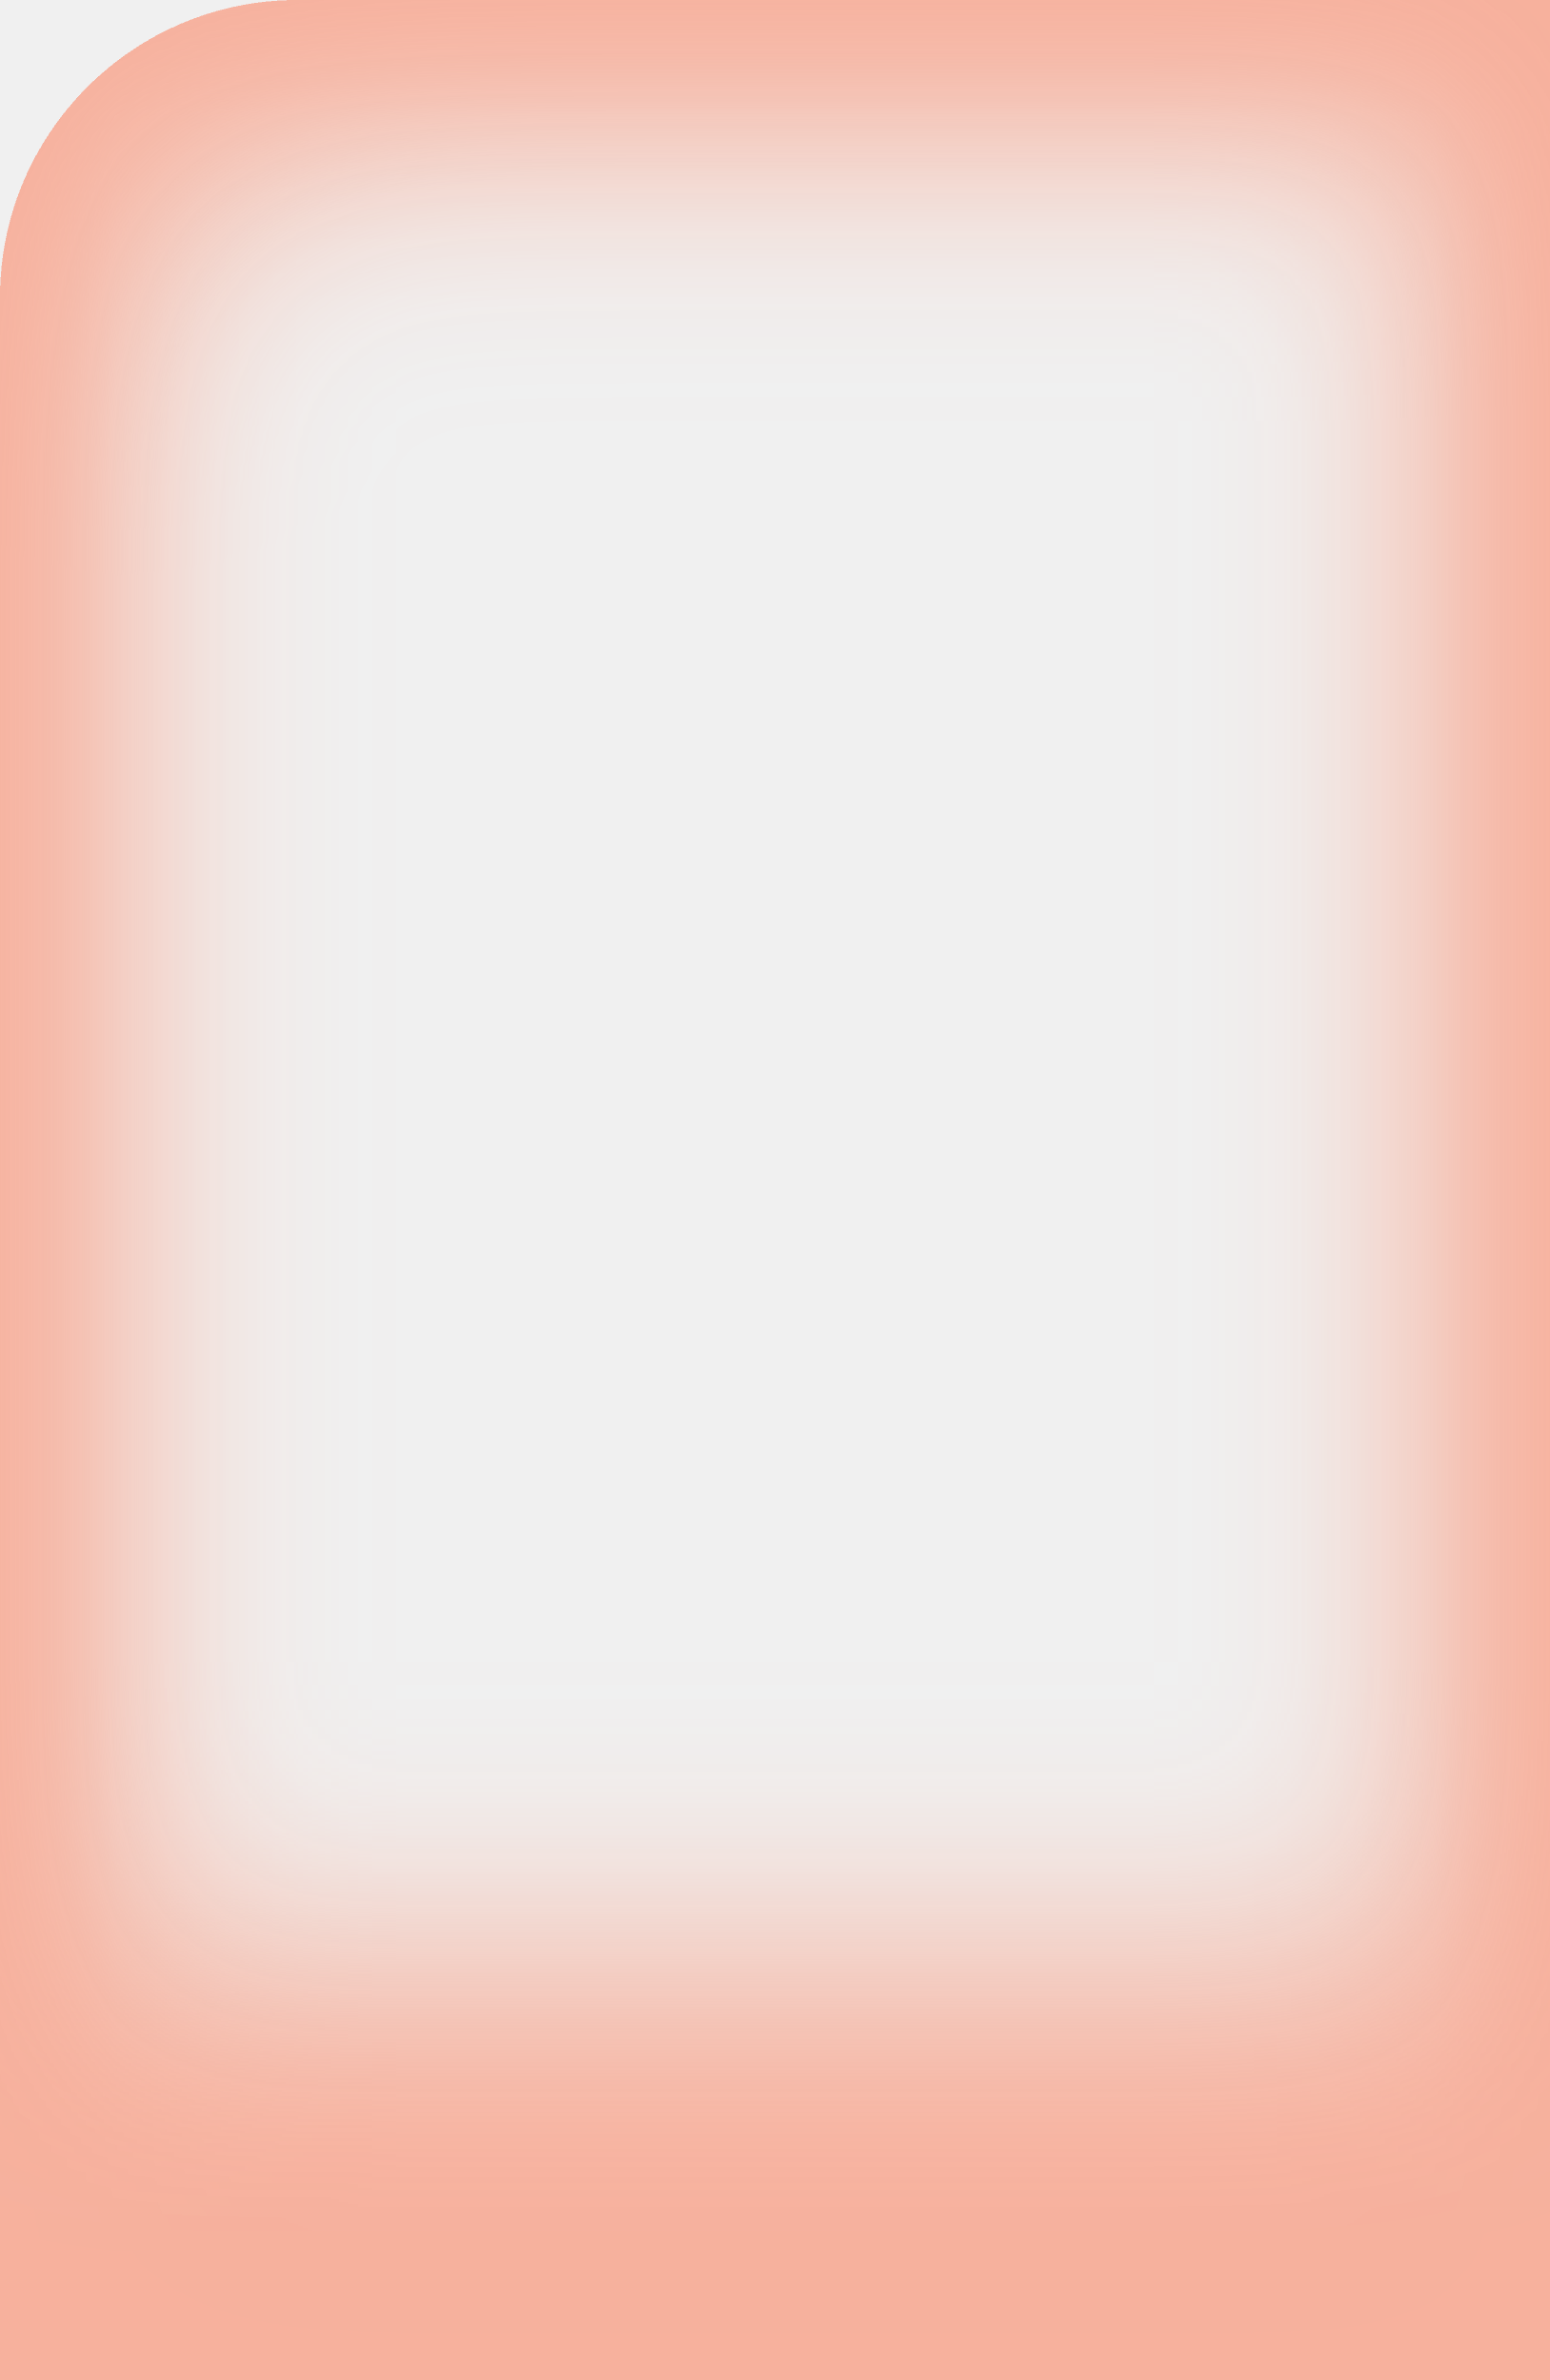
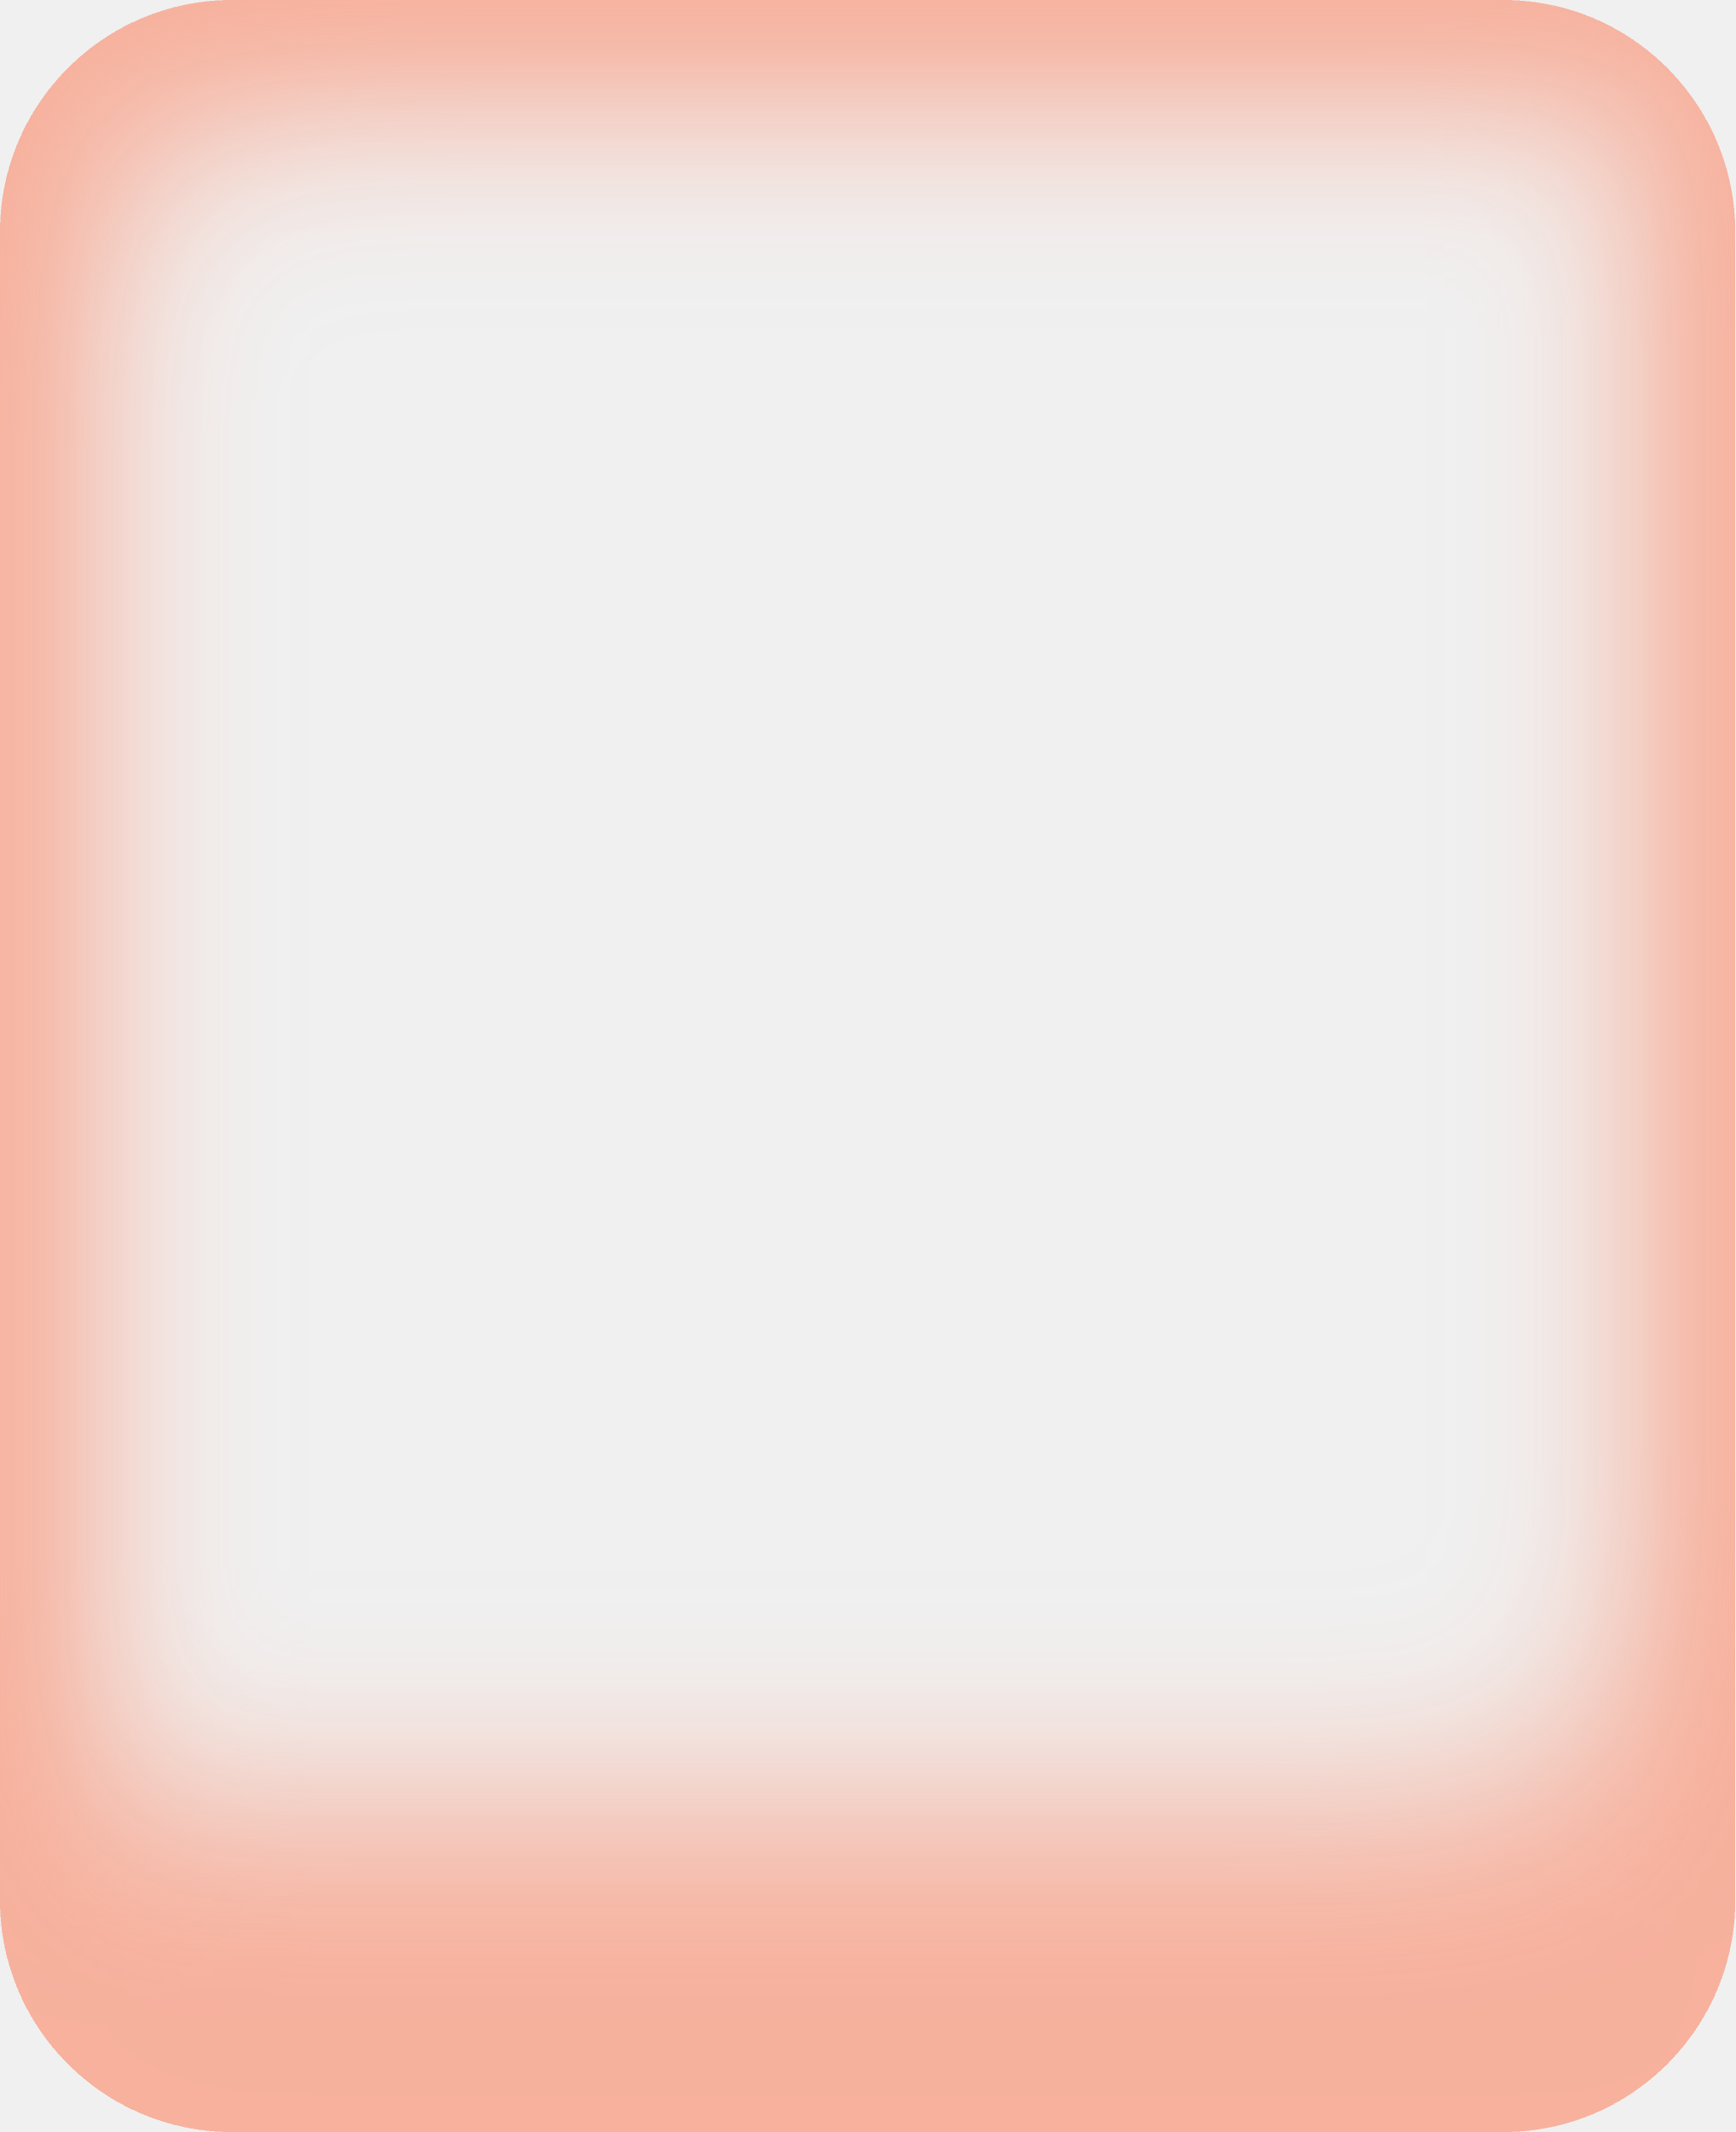
- <svg xmlns="http://www.w3.org/2000/svg" width="250" height="384" viewBox="0 0 250 384" fill="none">
-   <g id="Rectangle 1178" opacity="0.5" filter="url(#filter0_ii_1001_8451)">
+ <svg xmlns="http://www.w3.org/2000/svg" width="359" height="441" viewBox="0 0 359 441" fill="none">
+   <g opacity="0.5" filter="url(#heroPanel)">
    <rect width="359" height="441" rx="48" fill="white" fill-opacity="0.01" />
  </g>
  <defs>
-     <filter id="filter0_ii_1001_8451" x="-16" y="-40" width="391" height="501" filterUnits="userSpaceOnUse" color-interpolation-filters="sRGB">
+     <filter id="heroPanel" x="-16" y="-40" width="391" height="501" filterUnits="userSpaceOnUse" color-interpolation-filters="sRGB">
      <feFlood flood-opacity="0" result="BackgroundImageFix" />
      <feBlend mode="normal" in="SourceGraphic" in2="BackgroundImageFix" result="shape" />
      <feColorMatrix in="SourceAlpha" type="matrix" values="0 0 0 0 0 0 0 0 0 0 0 0 0 0 0 0 0 0 127 0" result="hardAlpha" />
      <feOffset dx="16" dy="20" />
      <feGaussianBlur stdDeviation="20" />
      <feComposite in2="hardAlpha" operator="arithmetic" k2="-1" k3="1" />
      <feColorMatrix type="matrix" values="0 0 0 0 0.994 0 0 0 0 0.446 0 0 0 0 0.292 0 0 0 1 0" />
-       <feBlend mode="normal" in2="shape" result="effect1_innerShadow_1001_8451" />
+       <feBlend mode="normal" in2="shape" result="effect1_innerShadow" />
      <feColorMatrix in="SourceAlpha" type="matrix" values="0 0 0 0 0 0 0 0 0 0 0 0 0 0 0 0 0 0 127 0" result="hardAlpha" />
      <feOffset dx="-16" dy="-68" />
      <feGaussianBlur stdDeviation="20" />
      <feComposite in2="hardAlpha" operator="arithmetic" k2="-1" k3="1" />
      <feColorMatrix type="matrix" values="0 0 0 0 0.994 0 0 0 0 0.446 0 0 0 0 0.292 0 0 0 1 0" />
-       <feBlend mode="normal" in2="effect1_innerShadow_1001_8451" result="effect2_innerShadow_1001_8451" />
+       <feBlend mode="normal" in2="effect1_innerShadow" result="effect2_innerShadow" />
    </filter>
-     <clipPath id="clip0_1001_8451">
-       <rect width="1600" height="640" fill="white" transform="translate(-1350 -256)" />
-     </clipPath>
  </defs>
</svg>
